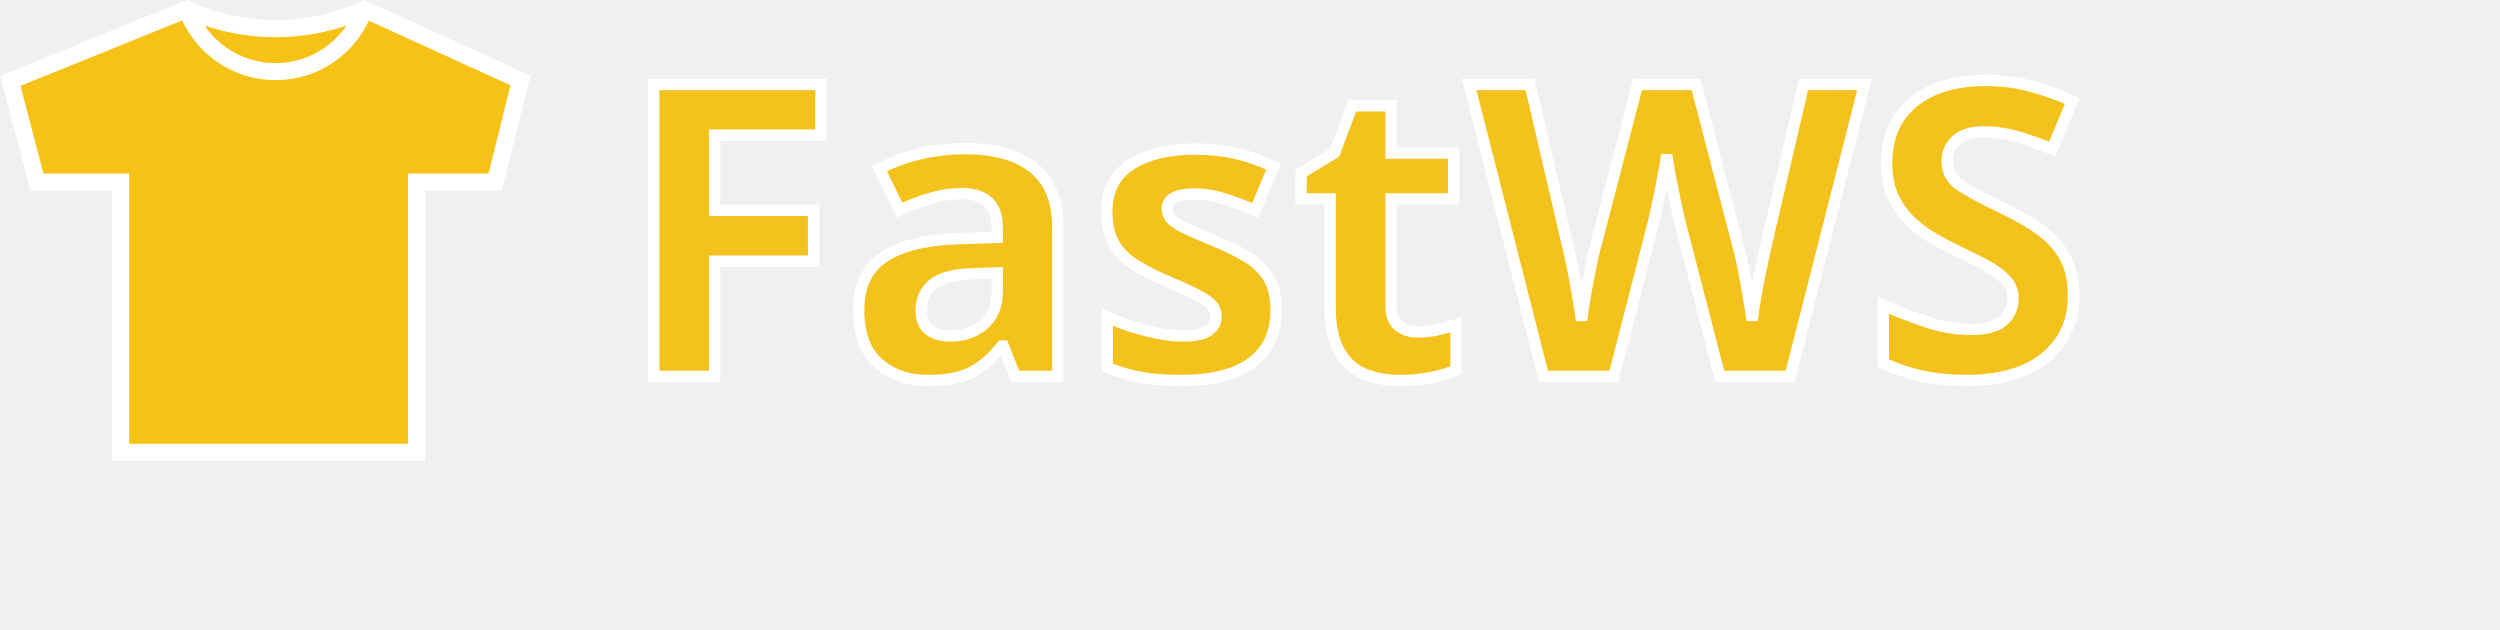
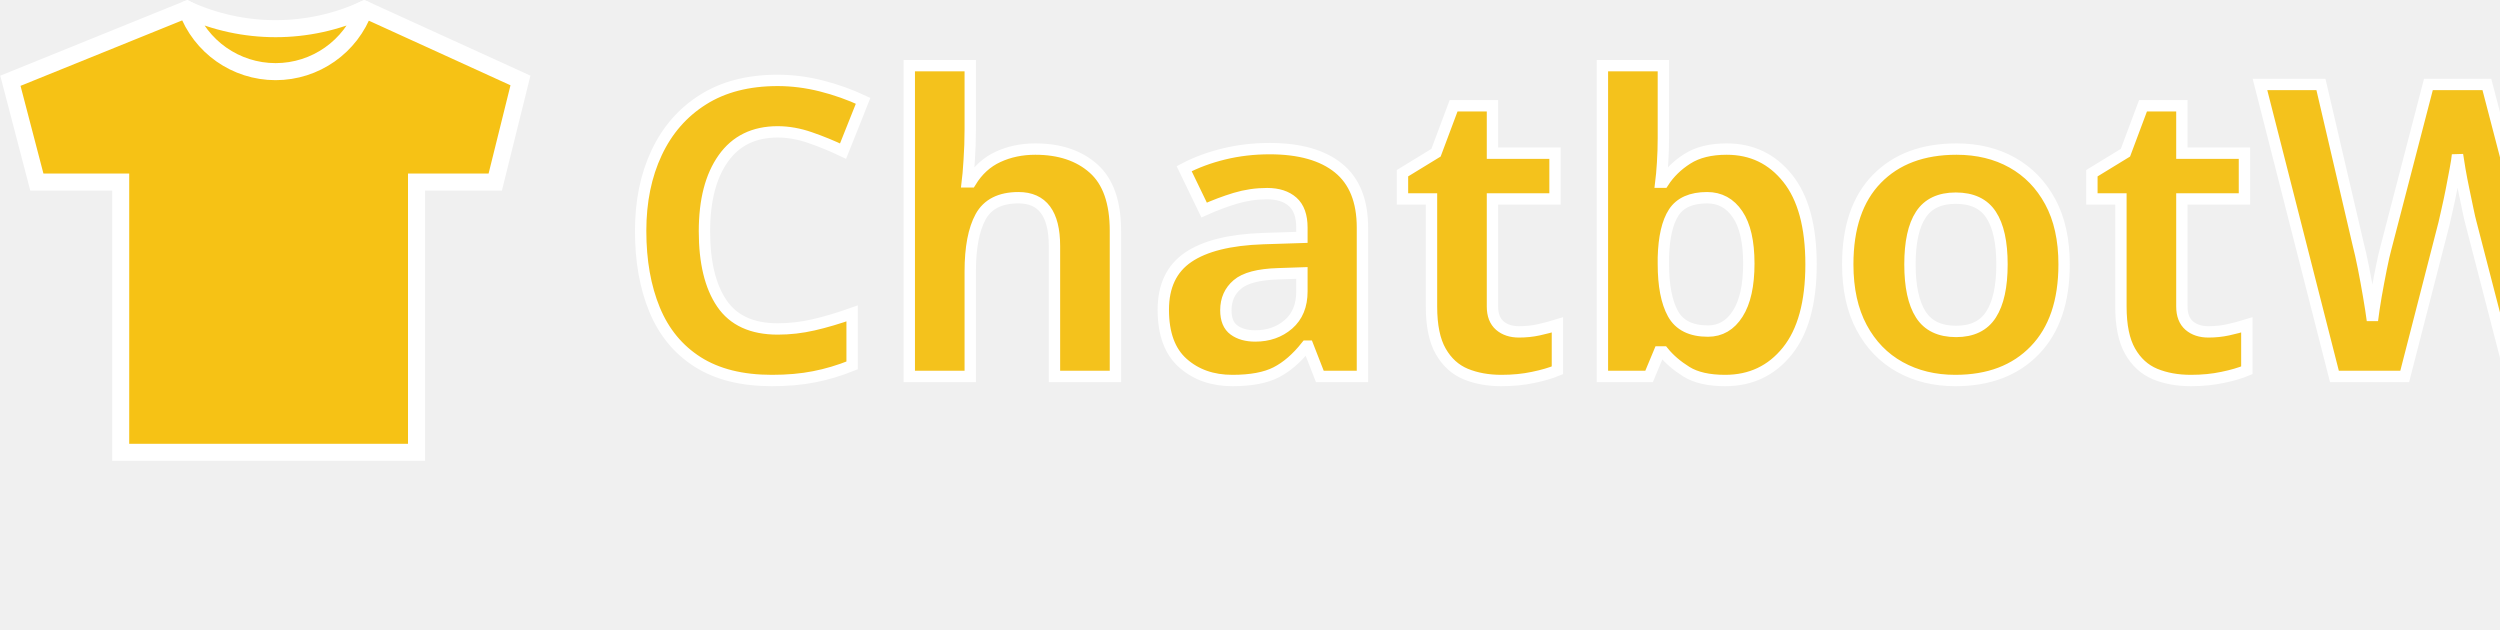
<svg xmlns="http://www.w3.org/2000/svg" id="Layer_1" data-name="Layer 1" viewBox="0 0 440.19 110.91">
  <defs>
    <style>.cls-1,.cls-2{fill:#f6c215;stroke-width:3px;}.cls-1,.cls-2,.cls-3{stroke:#fff;}.cls-1{stroke-miterlimit:10;}.cls-2{stroke-linecap:round;stroke-linejoin:round;}.cls-3{font-size:72px;fill:#f4c21c;stroke-width:2px;font-family:Poppins-Bold, Poppins;font-weight:700;}</style>
  </defs>
  <path class="cls-1" d="M143.81,229.53l-4.44,17.89H125.51V295H73.42V247.42H58.66L54,229.58,85.07,217a30.3,30.3,0,0,0,7.59,3.05c10.8,2.73,20.11-1.28,23.66-3.06Z" transform="translate(-52.17 -215.36)" />
  <path class="cls-2" d="M116.32,217a37.52,37.52,0,0,1-31.25,0,16.61,16.61,0,0,0,31.25,0Z" transform="translate(-52.17 -215.36)" />
-   <text class="cls-3" transform="translate(108.63 66.28)">FastWS</text>
+   <text class="cls-3" transform="translate(108.63 66.28)">ChatbotWS</text>
</svg>
